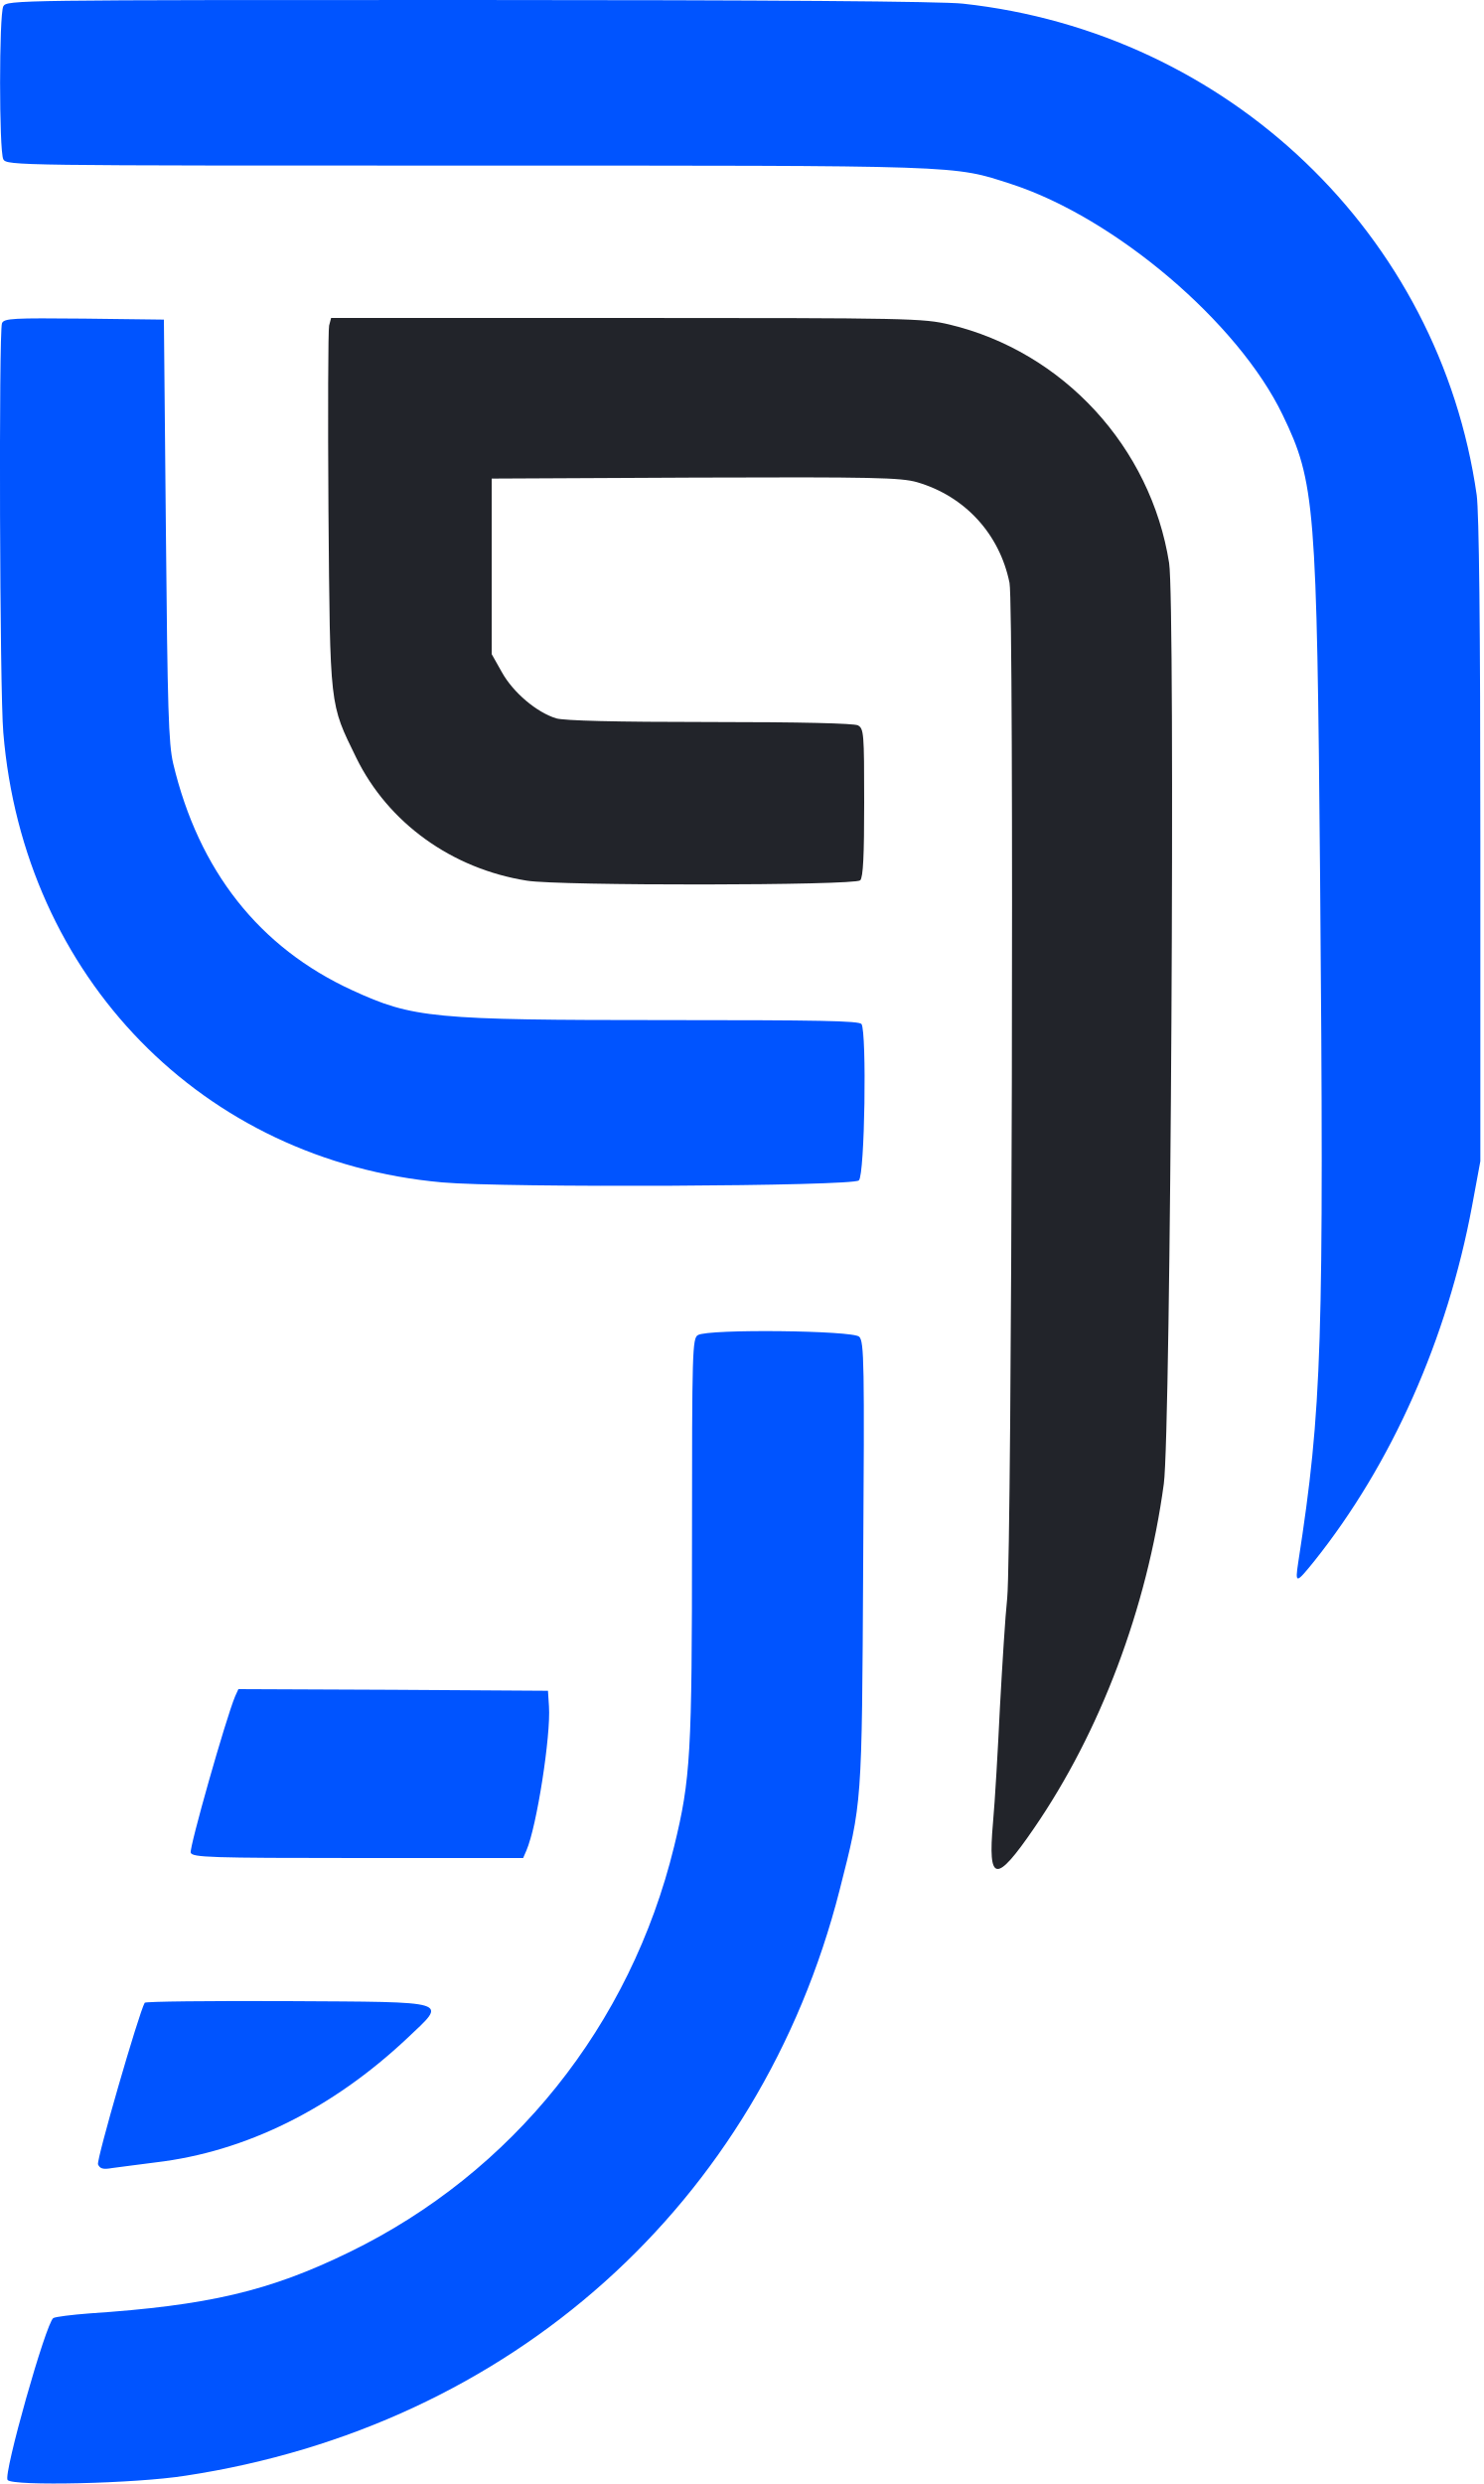
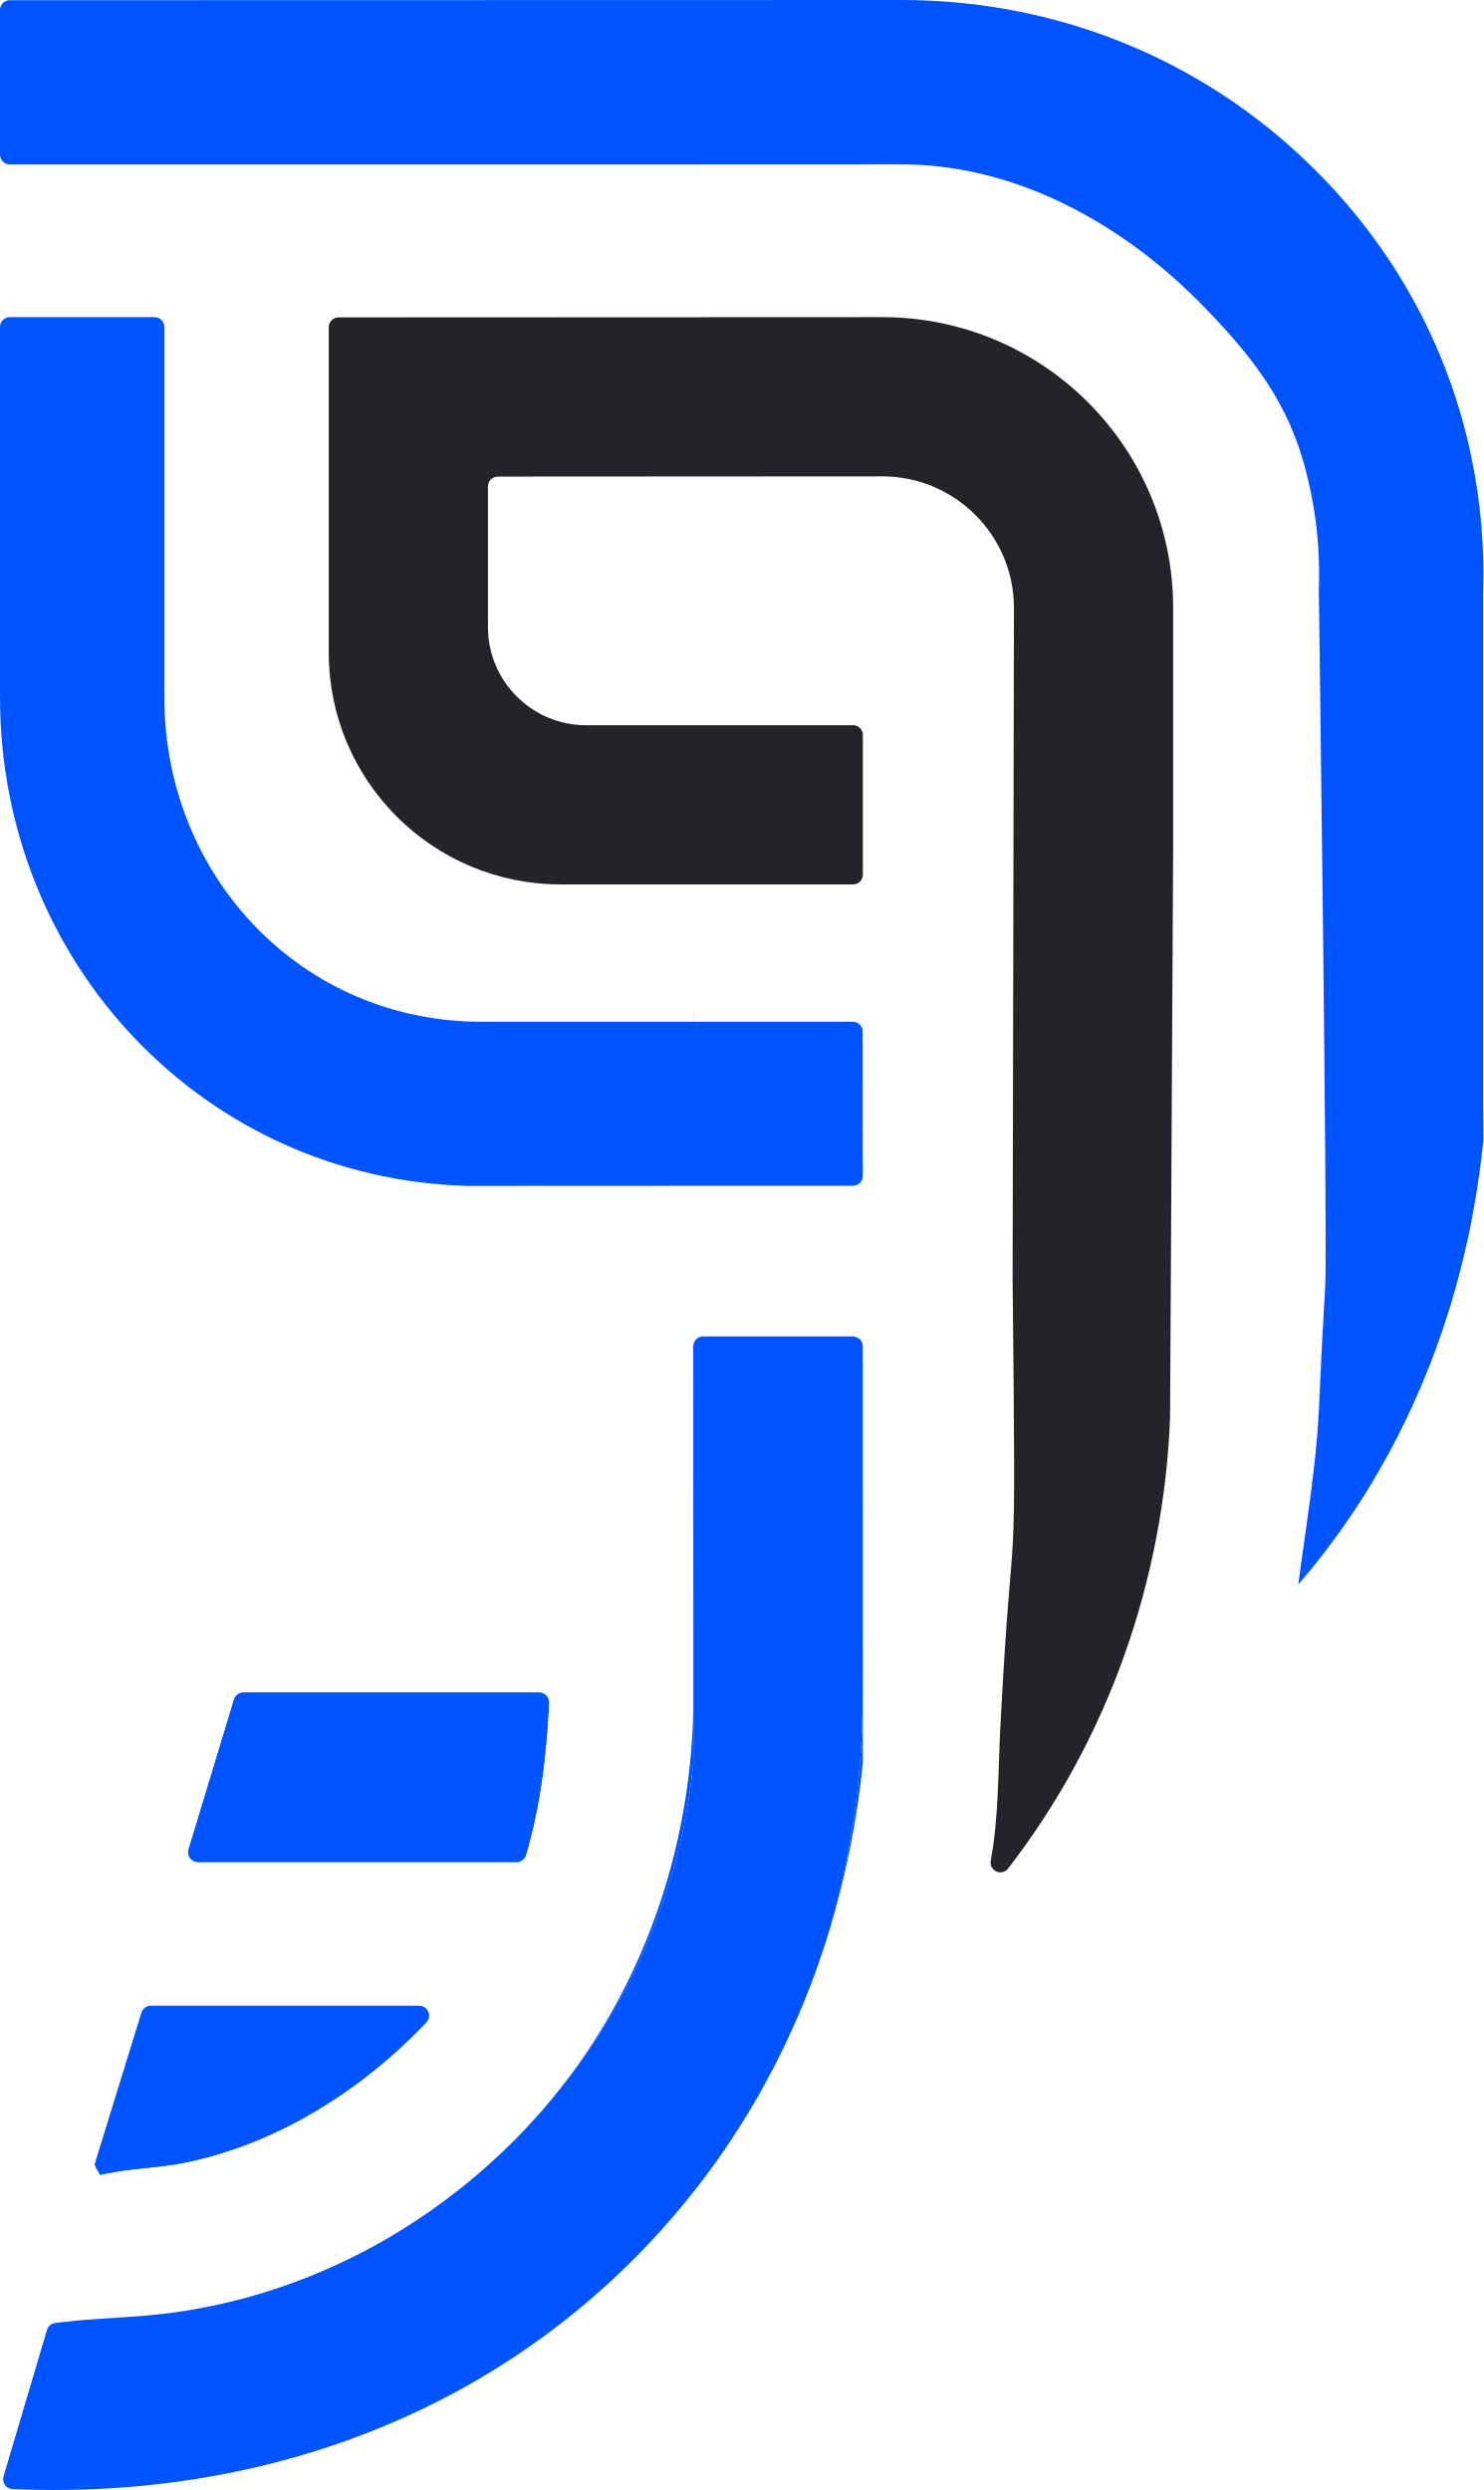
- <svg xmlns="http://www.w3.org/2000/svg" viewBox="0 0 448 750">
-   <g transform="translate(0 750) scale(0.1 -0.1)">
-     <path fill="#0054ff" d="M10 7481 c-13 -26 -13 -436 0 -462 11 -19 37 -19 1399 -19 1512 0 1467 2 1646 -56 313 -102 685 -418 819 -697 98 -203 103 -270 113 -1397 12 -1414 6 -1600 -66 -2067 -10 -66 -7 -65 48 3 234 293 402 671 477 1073 l25 135 0 966 c0 662 -4 990 -11 1045 -112 787 -750 1397 -1552 1484 -64 7 -581 11 -1492 11 -1369 0 -1395 0 -1406 -19z M6 6524 c-10 -26 -7 -1109 4 -1236 61 -738 602 -1293 1325 -1358 190 -17 1241 -12 1259 6 18 17 24 446 8 472 -7 10 -132 12 -588 12 -708 0 -767 6 -950 90 -281 129 -464 361 -541 685 -14 60 -17 163 -22 705 l-6 635 -241 3 c-214 2 -242 1 -248 -14z M2108 3469 c-17 -9 -18 -49 -18 -614 0 -650 -4 -726 -54 -930 -132 -541 -488 -985 -981 -1225 -242 -118 -426 -161 -786 -185 -52 -4 -101 -10 -108 -14 -22 -14 -152 -473 -138 -489 16 -19 385 -11 537 13 983 149 1735 822 1976 1769 68 268 67 247 71 982 4 609 3 673 -12 688 -19 19 -455 24 -487 5z M710 2378 c-28 -67 -139 -458 -134 -472 6 -14 57 -16 505 -16 l499 0 10 23 c31 72 74 347 68 435 l-3 47 -468 3 -467 2 -10 -22z M437 1453 c-18 -32 -146 -474 -141 -488 6 -13 15 -16 43 -11 20 3 79 10 131 17 272 32 534 162 761 376 120 114 140 108 -363 111 -235 1 -429 -1 -431 -5z" />
-     <path fill="#22242a" d="M994 6517 c-3 -13 -4 -264 -2 -558 5 -602 3 -581 84 -747 96 -196 288 -335 515 -371 95 -16 991 -15 1007 1 9 9 12 75 12 235 0 210 -1 223 -19 233 -13 6 -171 10 -447 10 -288 0 -439 4 -464 11 -59 18 -130 78 -164 139 l-31 55 0 265 0 265 615 3 c539 2 621 0 670 -14 144 -42 249 -156 279 -304 14 -72 7 -2918 -7 -3065 -6 -55 -15 -203 -22 -330 -6 -126 -15 -283 -21 -349 -16 -181 9 -184 124 -16 200 291 341 664 392 1040 21 153 35 2657 16 2780 -55 350 -320 638 -663 720 -80 19 -118 20 -975 20 l-893 0 -6 -23z" />
-   </g>
+ <svg xmlns="http://www.w3.org/2000/svg" viewBox="1038.02 1311.43 923.96 1550.93" width="924" height="1551" role="img" aria-label="وبینا">
+   <path fill="#0054ff" d="M1132,2560.79c-2.67,0-5.03,1.74-5.82,4.29l-29.24,94.73,1.7,3.22,1.7,3.18c5.53-1.44,11.15-2.35,16.81-3.09,6.49-.87,13.02-1.44,19.51-2.18,1.8-.22,3.61-.44,5.41-.66,2.64-.32,6.94-1.06,9.56-1.53.54-.1,1.08-.2,1.62-.33,4.4-.91,8.75-1.92,13.06-3.09,2.18-.57,4.31-1.13,6.44-1.79,2.18-.57,4.31-1.26,6.4-1.96,2.09-.7,4.27-1.44,6.4-2.18.7-.22,1.39-.48,2.09-.7.35-.13.7-.26,1.05-.39,1-.39,2.05-.78,3.14-1.22.74-.26,1.48-.52,2.22-.83,2.26-.87,4.49-1.79,6.71-2.74,1.35-.61,2.7-1.18,4.01-1.74,1.66-.7,3.31-1.44,4.92-2.22.96-.48,1.96-.91,2.92-1.44,2.61-1.22,5.18-2.48,7.75-3.83,1.74-.87,3.53-1.83,5.27-2.79,3.09-1.7,6.14-3.44,9.15-5.23,1.26-.74,2.52-1.52,3.74-2.31,4.27-2.61,8.4-5.31,12.54-8.06.09-.09.17-.13.26-.17.35-.22.7-.48,1.05-.7,1.05-.74,2.09-1.48,3.09-2.22,2.87-2.05,5.75-4.14,8.58-6.31,1.18-.87,2.31-1.83,3.48-2.74.48-.35.91-.7,1.39-1.05.44-.35.87-.7,1.35-1.05l.91-.78c1.61-1.26,3.18-2.57,4.75-3.88,3.14-2.61,6.27-5.31,9.32-8.1,1.52-1.35,3-2.74,4.49-4.14.91-.83,1.83-1.7,2.74-2.57.04,0,.09-.09.17-.13.87-.87,1.74-1.7,2.57-2.57,1.52-1.48,3.09-3,4.62-4.57,1.24-1.26,2.47-2.52,3.68-3.79-3.1-7.25-1.33-3.11-4.44-10.36h-167.07ZM1183.81,2369.98l-28.31,93.38c-1.19,3.91,1.74,7.86,5.83,7.86h198.4c2.69,0,5.07-1.76,5.84-4.35.21-.7.41-1.39.62-2.1.61-2.13,1.22-4.31,1.79-6.44,3.4-12.98,5.88-26.08,7.75-39.32.31-2.18.61-4.4.87-6.62.52-4.4,1-8.84,1.44-13.28.85-8.99,1.44-18.01,1.88-27.05.17-3.48-2.62-6.39-6.1-6.39h-184.18c-2.68,0-5.05,1.76-5.83,4.32ZM1859.53,2188.12c-.04,1.7-.13,3.44-.26,5.18.13-1.74.26-3.48.35-5.18.17-4.22.35-8.27.52-12.06-.22,3.83-.44,7.84-.61,12.06ZM1551.87,2522.6c1.22-3.66,2.35-7.32,3.44-11.02,2.18-7.36,4.22-14.76,6.14-22.25,1.87-7.49,3.61-15.02,5.18-22.6.87-3.83,1.57-7.58,2.26-11.45,1.39-7.58,2.7-15.28,3.79-22.99,1.07-7.64,2.02-15.33,2.76-23.06.02-.22.03-.44.03-.65v-43.09c-.13,53.21-7.53,106.43-23.6,157.12ZM1469.79,1942.73v5.1h.09v-5.1h-.09Z" />
+   <path fill="#0054ff" d="M1388.8,2610.05c1.09-1.22,2.05-2.43,3.01-3.71-2.69,3.52-5.5,7.04-8.38,10.49,1.79-2.24,3.58-4.48,5.37-6.78Z" />
+   <path fill="#0054ff" d="M1075.32,2757.96c-2.3.32-4.61.64-6.91.96v-.06c2.3-.32,4.61-.64,6.91-.9Z" />
+   <path fill="#0054ff" d="M1469.92,2369.24v39.4c0,.22-.01.44-.03.66-1.28,13.32-3.25,26.52-5.85,39.46-2.69,13.05-6.08,25.97-10.04,38.58-3.2,10.11-6.85,20.02-10.81,29.81-.96,2.43-1.98,4.86-3.07,7.29-3.2,7.23-6.53,14.39-10.11,21.43-1.15,2.3-2.37,4.67-3.65,6.97-3.77,6.97-7.68,13.75-11.77,20.47-2.05,3.39-4.22,6.72-6.4,9.98-3.01,4.61-6.14,9.15-9.34,13.63-2.11,2.88-4.16,5.69-6.27,8.45-.26.32-.51.64-.77.96-2.69,3.52-5.5,7.04-8.38,10.49,1.79-2.24,3.58-4.48,5.37-6.78,52.91-68.26,80.93-153.48,81.12-240.81Z" />
+   <path fill="#0054ff" d="M1575.35,1953.91l.08,89.98c0,3.37-2.72,6.1-6.09,6.1h-43.63l-195.92.09h-.43c-164.35-4.4-291.33-138.96-291.33-304.35v-230.67c0-3.36,2.73-6.09,6.09-6.09h90.15c3.36,0,6.09,2.73,6.09,6.09v230.67c0,111.65,85.7,202.1,197.31,202.1h231.59c3.36,0,6.09,2.72,6.09,6.09Z" />
+   <path fill="#0054ff" d="M1961.78,1998.86l.13,22.56c0,.23,0,.46-.03.69-.78,7.81-1.77,15.62-2.84,23.35-1.18,7.93-2.44,15.72-3.92,23.51-.57,3.14-1.22,6.23-1.83,9.36-1.35,6.18-2.7,12.41-4.22,18.55-1.48,6.18-3.14,12.32-4.88,18.42-3.44,12.24-7.36,24.3-11.76,36.14-.78,2.18-1.61,4.35-2.44,6.53-.65,1.83-1.35,3.66-2.13,5.44-1.09,2.79-2.22,5.62-3.44,8.45-.78,2.05-1.65,4.01-2.57,6.05-1.22,2.87-2.48,5.75-3.83,8.67-2.57,5.75-5.31,11.45-8.19,17.07-1.39,2.87-2.87,5.7-4.35,8.45-1,1.96-2.05,3.96-3.18,5.92-1.05,1.87-2.05,3.66-3.09,5.53-2.09,3.75-4.27,7.53-6.53,11.24-1.13,2-2.35,3.92-3.53,5.84-1.13,1.79-2.22,3.53-3.35,5.31-1.05,1.65-2.13,3.31-3.27,4.96-.89,1.39-1.84,2.74-2.75,4.1-2.47,3.67-4.93,7.32-7.53,10.89-2.46,3.37-5,6.84-7.53,10.18-.87,1.26-1.83,2.44-2.79,3.66-1.74,2.31-3.53,4.53-5.31,6.75-.7.91-1.44,1.74-2.05,2.57-2.66,3.14-5.27,6.23-7.88,9.28.78-5.7,1.52-11.37,2.35-17.16.78-5.66,1.61-11.45,2.44-17.2.96-6.84,1.92-13.76,2.83-20.64l1.7-13.85c.39-3.44.78-6.88,1.18-10.36.39-3.44.7-6.88.96-10.36.39-3.44.65-6.88.83-10.36.13-1.65.26-3.4.31-5.1.13-1.74.26-3.48.35-5.18.17-4.22.35-8.27.52-12.06.09-1.26.13-2.53.17-3.74.04-1.26.13-2.48.17-3.66.09-2.18.22-4.27.35-6.31.04-2.57.17-5.01.3-7.32v-.04c.17-3.09.31-5.88.44-8.67.35-5.27.57-9.97.78-14.07v-.39c.13-1.96.17-3.88.31-5.62.13-1.96.22-3.83.35-5.49.13-1.92.17-3.66.3-5.18v-.91c.04-.87.13-1.65.17-2.44,1.48-26.21-4.01-433.9-4.01-433.9.96-26.56-2.18-52.56-9.1-77.43-10.36-37.32-29.44-63.4-56.26-91.93-1.79-1.83-3.57-3.75-5.4-5.62-48.6-50.43-114.09-87.96-184.86-89.49-1.52-.09-3-.09-4.53-.09l-225.05.09h-330.18c-3.36,0-6.09-2.73-6.09-6.09v-90.11c0-3.36,2.73-6.09,6.09-6.09l555.23-.13c100.51,0,194,39.45,263.06,111.13,47.38,49.12,78.82,109.04,92.19,174.01,5.7,27.43,8.14,55.78,7.19,84.57v317.72Z" />
+   <path fill="#0054ff" d="M1955.12,2068.99c1.47-7.8,2.75-15.61,3.9-23.54-1.09,7.87-2.37,15.74-3.9,23.54Z" />
+   <path fill="#0054ff" d="M1961.96,2021.43c0,.23,0,.46-.03.69-.76,7.82-1.71,15.57-2.91,23.33,1.07-7.69,2.08-15.51,2.85-23.33.02-.23.03-.45.03-.68l-.13-22.56.19,22.56Z" />
+   <path fill="#0054ff" d="M1379.97,2372.03c-1.59,32.16-5.25,63.95-14.38,94.82-.77,2.59-3.18,4.36-5.88,4.36h-198.36c-4.09,0-7.01-3.95-5.83-7.86l28.3-93.38c.78-2.57,3.15-4.32,5.83-4.32h184.22c3.48,0,6.27,2.91,6.1,6.39Z" />
+   <path fill="#0054ff" d="M1299.19,2560.77c5.36,0,8.13,6.44,4.43,10.32-40.31,42.22-92.52,75.48-150.37,87.36-16.09,3.3-32.46,3.34-48.37,6.71-2.71.57-5.48-.64-6.76-3.09h0c-.75-1.42-.9-3.09-.42-4.62l28.52-92.38c.79-2.55,3.15-4.29,5.82-4.29h167.15Z" />
+   <path fill="#22242a" d="M1768.76,1690.1v148.7l-1.92,355.71c-3.99,101.9-38.93,200.69-100.88,280.75-3.94,5.09-11.98,1.43-10.82-4.9,5.1-27.75,4.5-55.51,6.01-84.05,8.25-156.29,9.92-56.24,7.61-277.59l.83-418.62c0-45.17-36.72-81.95-81.95-81.95l-239.58.14c-3.36,0-6.09,2.73-6.09,6.09v87.75c0,33.55,27.45,61.01,61.01,61.01h166.41c3.36,0,6.09,2.73,6.09,6.09v86.98c0,3.36-2.73,6.09-6.09,6.09h-182.18c-79.75,0-144.41-64.65-144.41-144.41v-202.68c0-3.36,2.73-6.09,6.09-6.09l338.75-.15c100.06,0,181.12,81.12,181.12,181.12Z" />
+   <path fill="#0054ff" d="M1569.33,2143.9c3.36,0,6.09,2.73,6.09,6.09l.06,214.39v1.09c-.13,53.23-7.55,106.46-23.61,157.12-1.22,3.65-2.43,7.29-3.65,10.88-1.28,3.65-2.56,7.23-3.9,10.81-1.34,3.58-2.69,7.17-4.16,10.68-.77,1.92-1.54,3.9-2.37,5.82-1.28,3.13-2.56,6.21-3.97,9.28-.64,1.54-1.34,3.07-2.05,4.61-1.15,2.56-2.3,5.12-3.52,7.68-2.05,4.35-4.09,8.64-6.33,12.92-1.34,2.75-2.75,5.44-4.22,8.13,0,.06,0,.13-.13.19-1.34,2.62-2.75,5.25-4.22,7.87-1.98,3.71-4.03,7.29-6.21,10.88-2.24,3.9-4.54,7.74-6.97,11.52-2.11,3.39-4.29,6.78-6.46,10.04-1.6,2.43-3.26,4.86-4.93,7.29-1.73,2.56-3.52,5.12-5.31,7.61-1.79,2.5-3.65,5.05-5.57,7.55-1.86,2.49-3.71,4.99-5.63,7.42-2.37,3.01-4.8,6.08-7.23,9.02-4.8,5.95-9.85,11.84-15.03,17.59-1.73,1.92-3.45,3.77-5.25,5.69-1.47,1.66-3.01,3.33-4.67,4.99-2.37,2.56-4.86,5.05-7.42,7.55-2.3,2.37-4.67,4.67-7.04,6.91-2.75,2.75-5.63,5.44-8.51,8.06-101.47,92.93-234.36,134.21-371.35,128.21-3.95-.17-6.69-4.06-5.56-7.85l27.06-91.27c.68-2.29,2.63-3.97,5-4.3,1.01-.14,2.02-.28,3.02-.42.19-.06.38-.06.64-.06,2.37-.26,4.8-.51,7.17-.77,4.93-.51,9.85-.9,14.78-1.22,3.33-.26,6.59-.45,9.92-.64,2.82-.19,5.69-.38,8.57-.58,7.04-.45,14.01-1.02,21.05-1.79,3.33-.32,6.59-.77,9.92-1.22,7.68-1.09,15.23-2.43,22.71-3.97,2.5-.51,4.99-1.09,7.49-1.66,2.62-.58,5.18-1.22,7.74-1.86,2.37-.58,4.73-1.22,7.04-1.86,4.86-1.34,9.72-2.81,14.52-4.35,7.23-2.3,14.33-4.86,21.37-7.61,2.3-.9,4.67-1.86,6.97-2.82,15.61-6.46,30.71-14.01,45.23-22.52,2.11-1.22,4.16-2.5,6.27-3.77,26.04-15.93,50.09-34.99,71.59-56.56,4.54-4.54,8.96-9.21,13.24-14.01,2.24-2.37,4.35-4.8,6.33-7.23,1.92-2.17,3.77-4.41,5.57-6.65,2.37-2.82,4.67-5.76,6.91-8.64.51-.64,1.02-1.22,1.47-1.86.26-.32.51-.64.77-.96,2.11-2.82,4.16-5.57,6.27-8.45,3.2-4.48,6.33-9.02,9.34-13.63,2.17-3.26,4.35-6.59,6.4-9.98,4.09-6.72,8-13.5,11.77-20.47,1.28-2.3,2.5-4.67,3.65-6.97,3.58-7.04,6.91-14.2,10.11-21.43,1.09-2.43,2.11-4.86,3.07-7.29,3.97-9.79,7.61-19.71,10.81-29.81,3.97-12.6,7.36-25.53,10.04-38.58,2.6-12.94,4.57-26.14,5.85-39.46.02-.22.03-.44.03-.66v-40.49l-.06-218.17c0-3.36,2.73-6.09,6.09-6.09h93.38Z" />
</svg>
